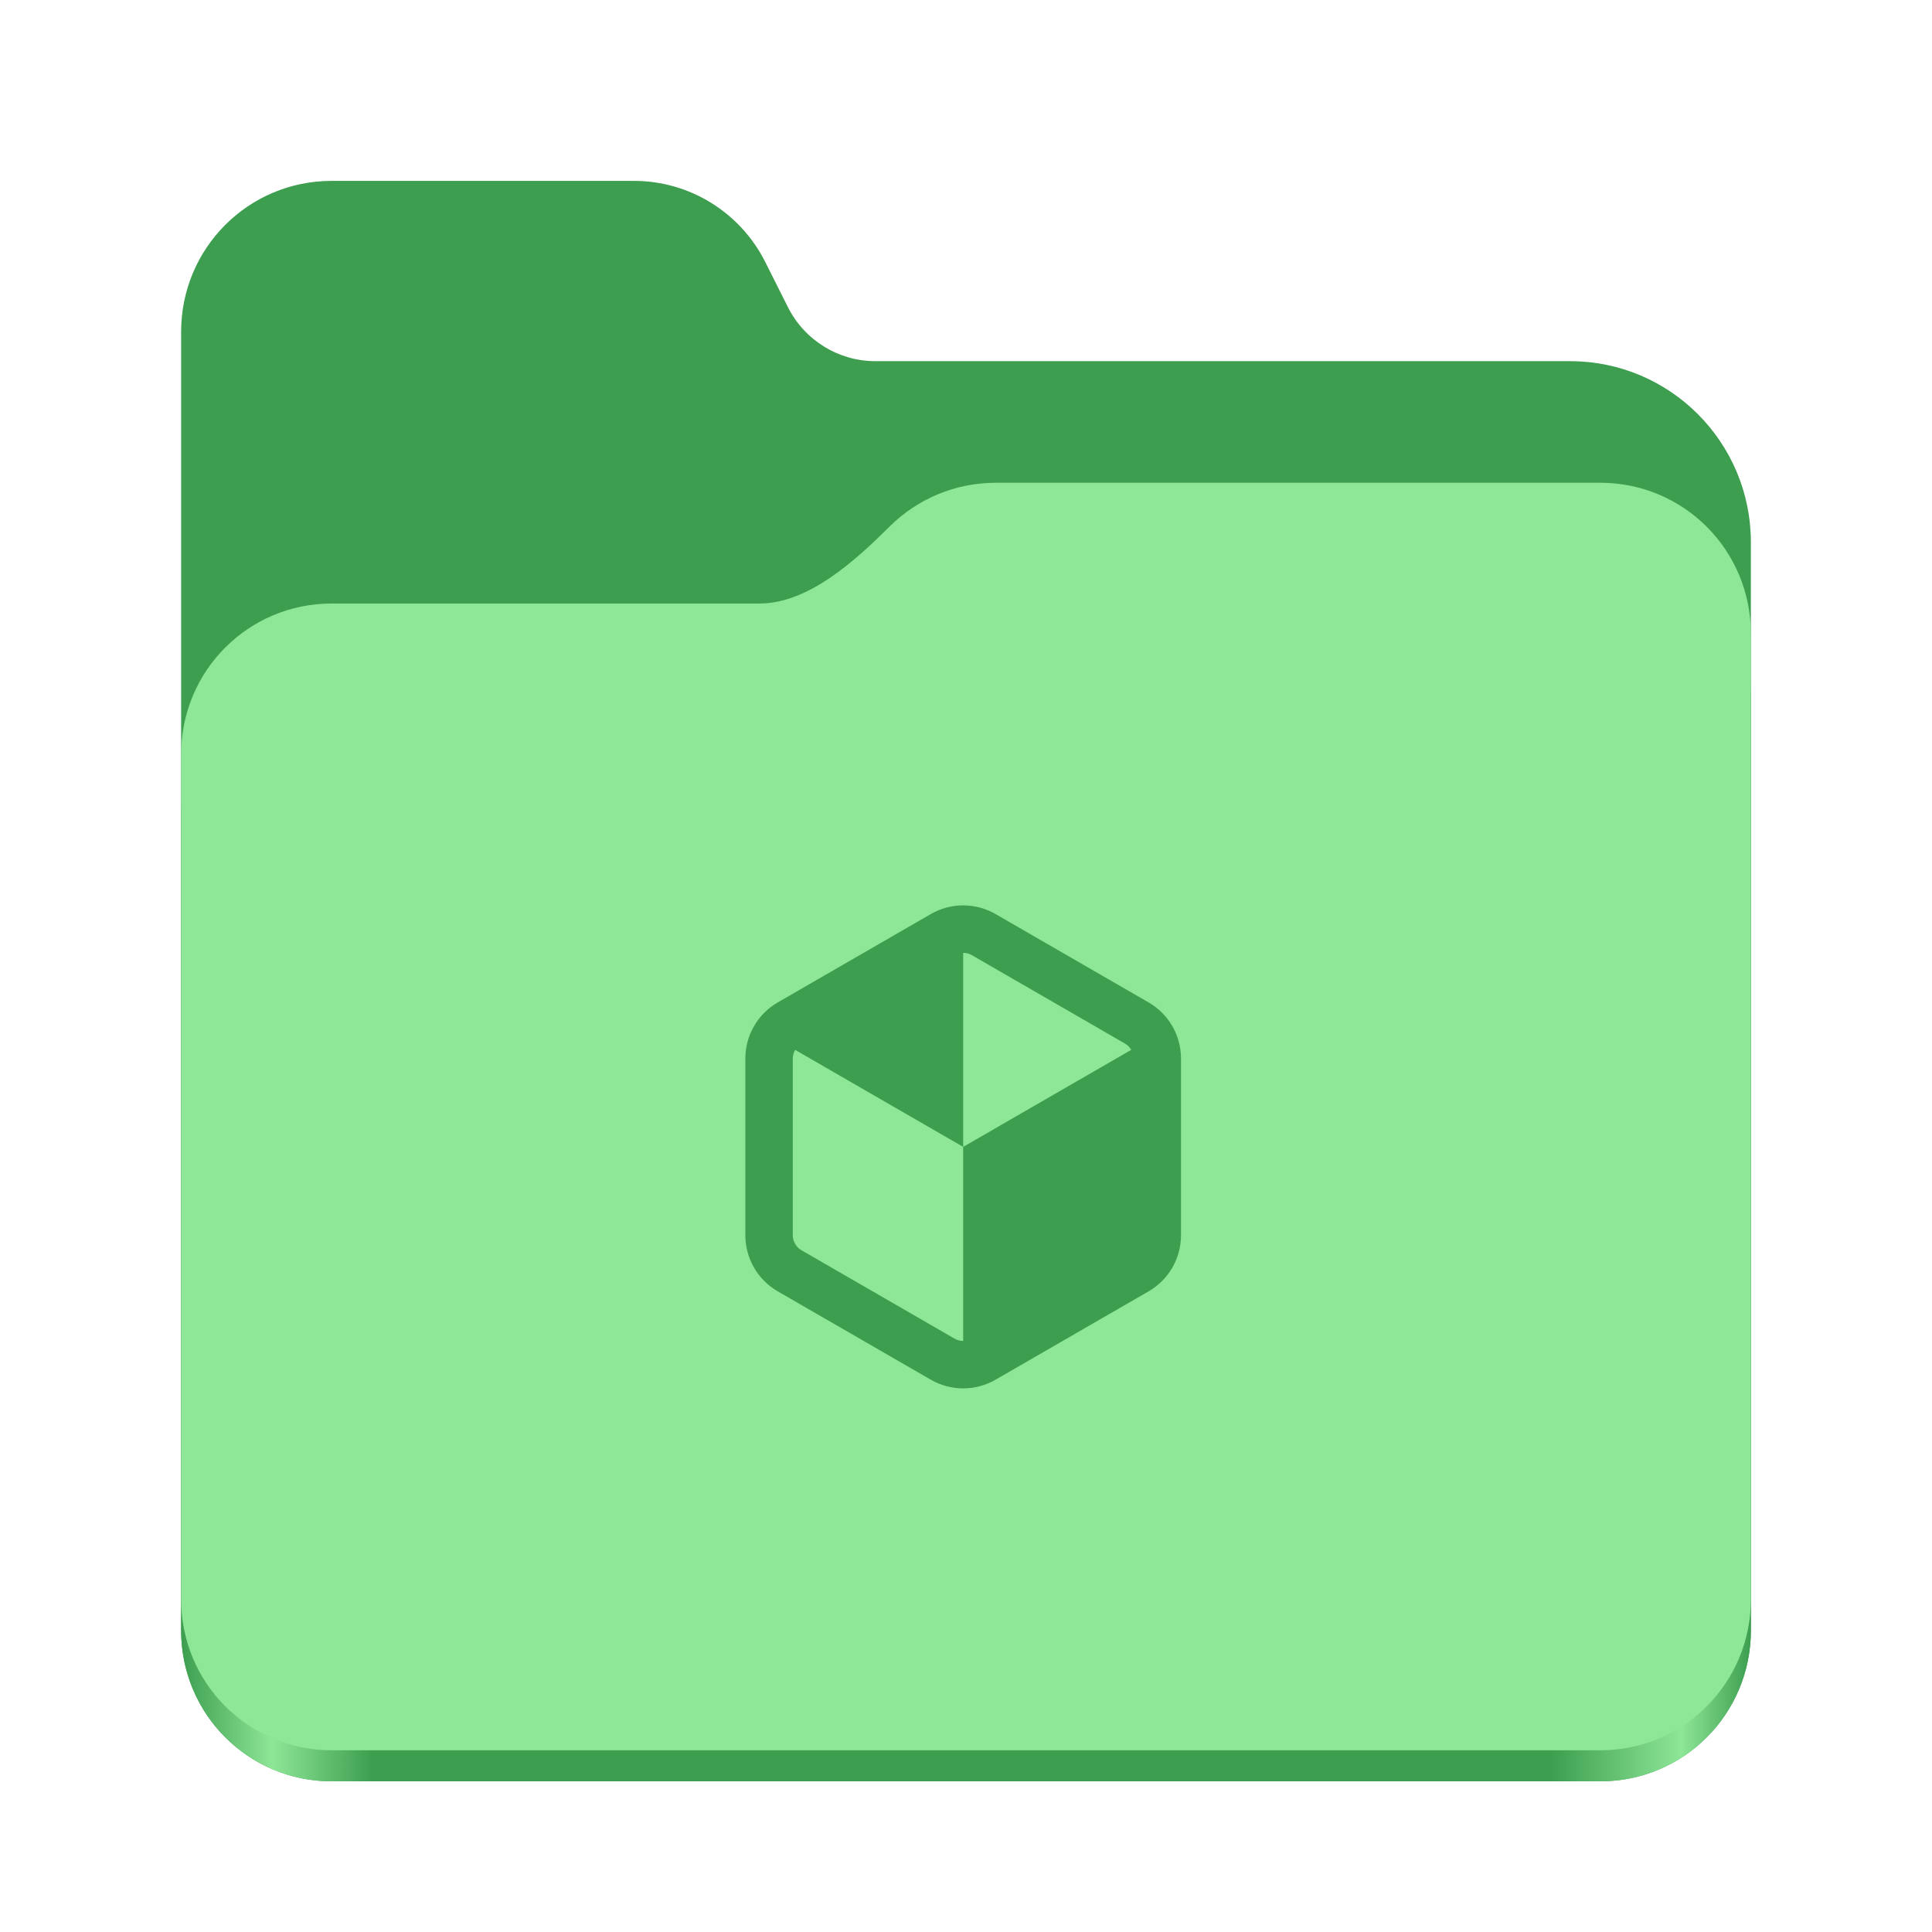
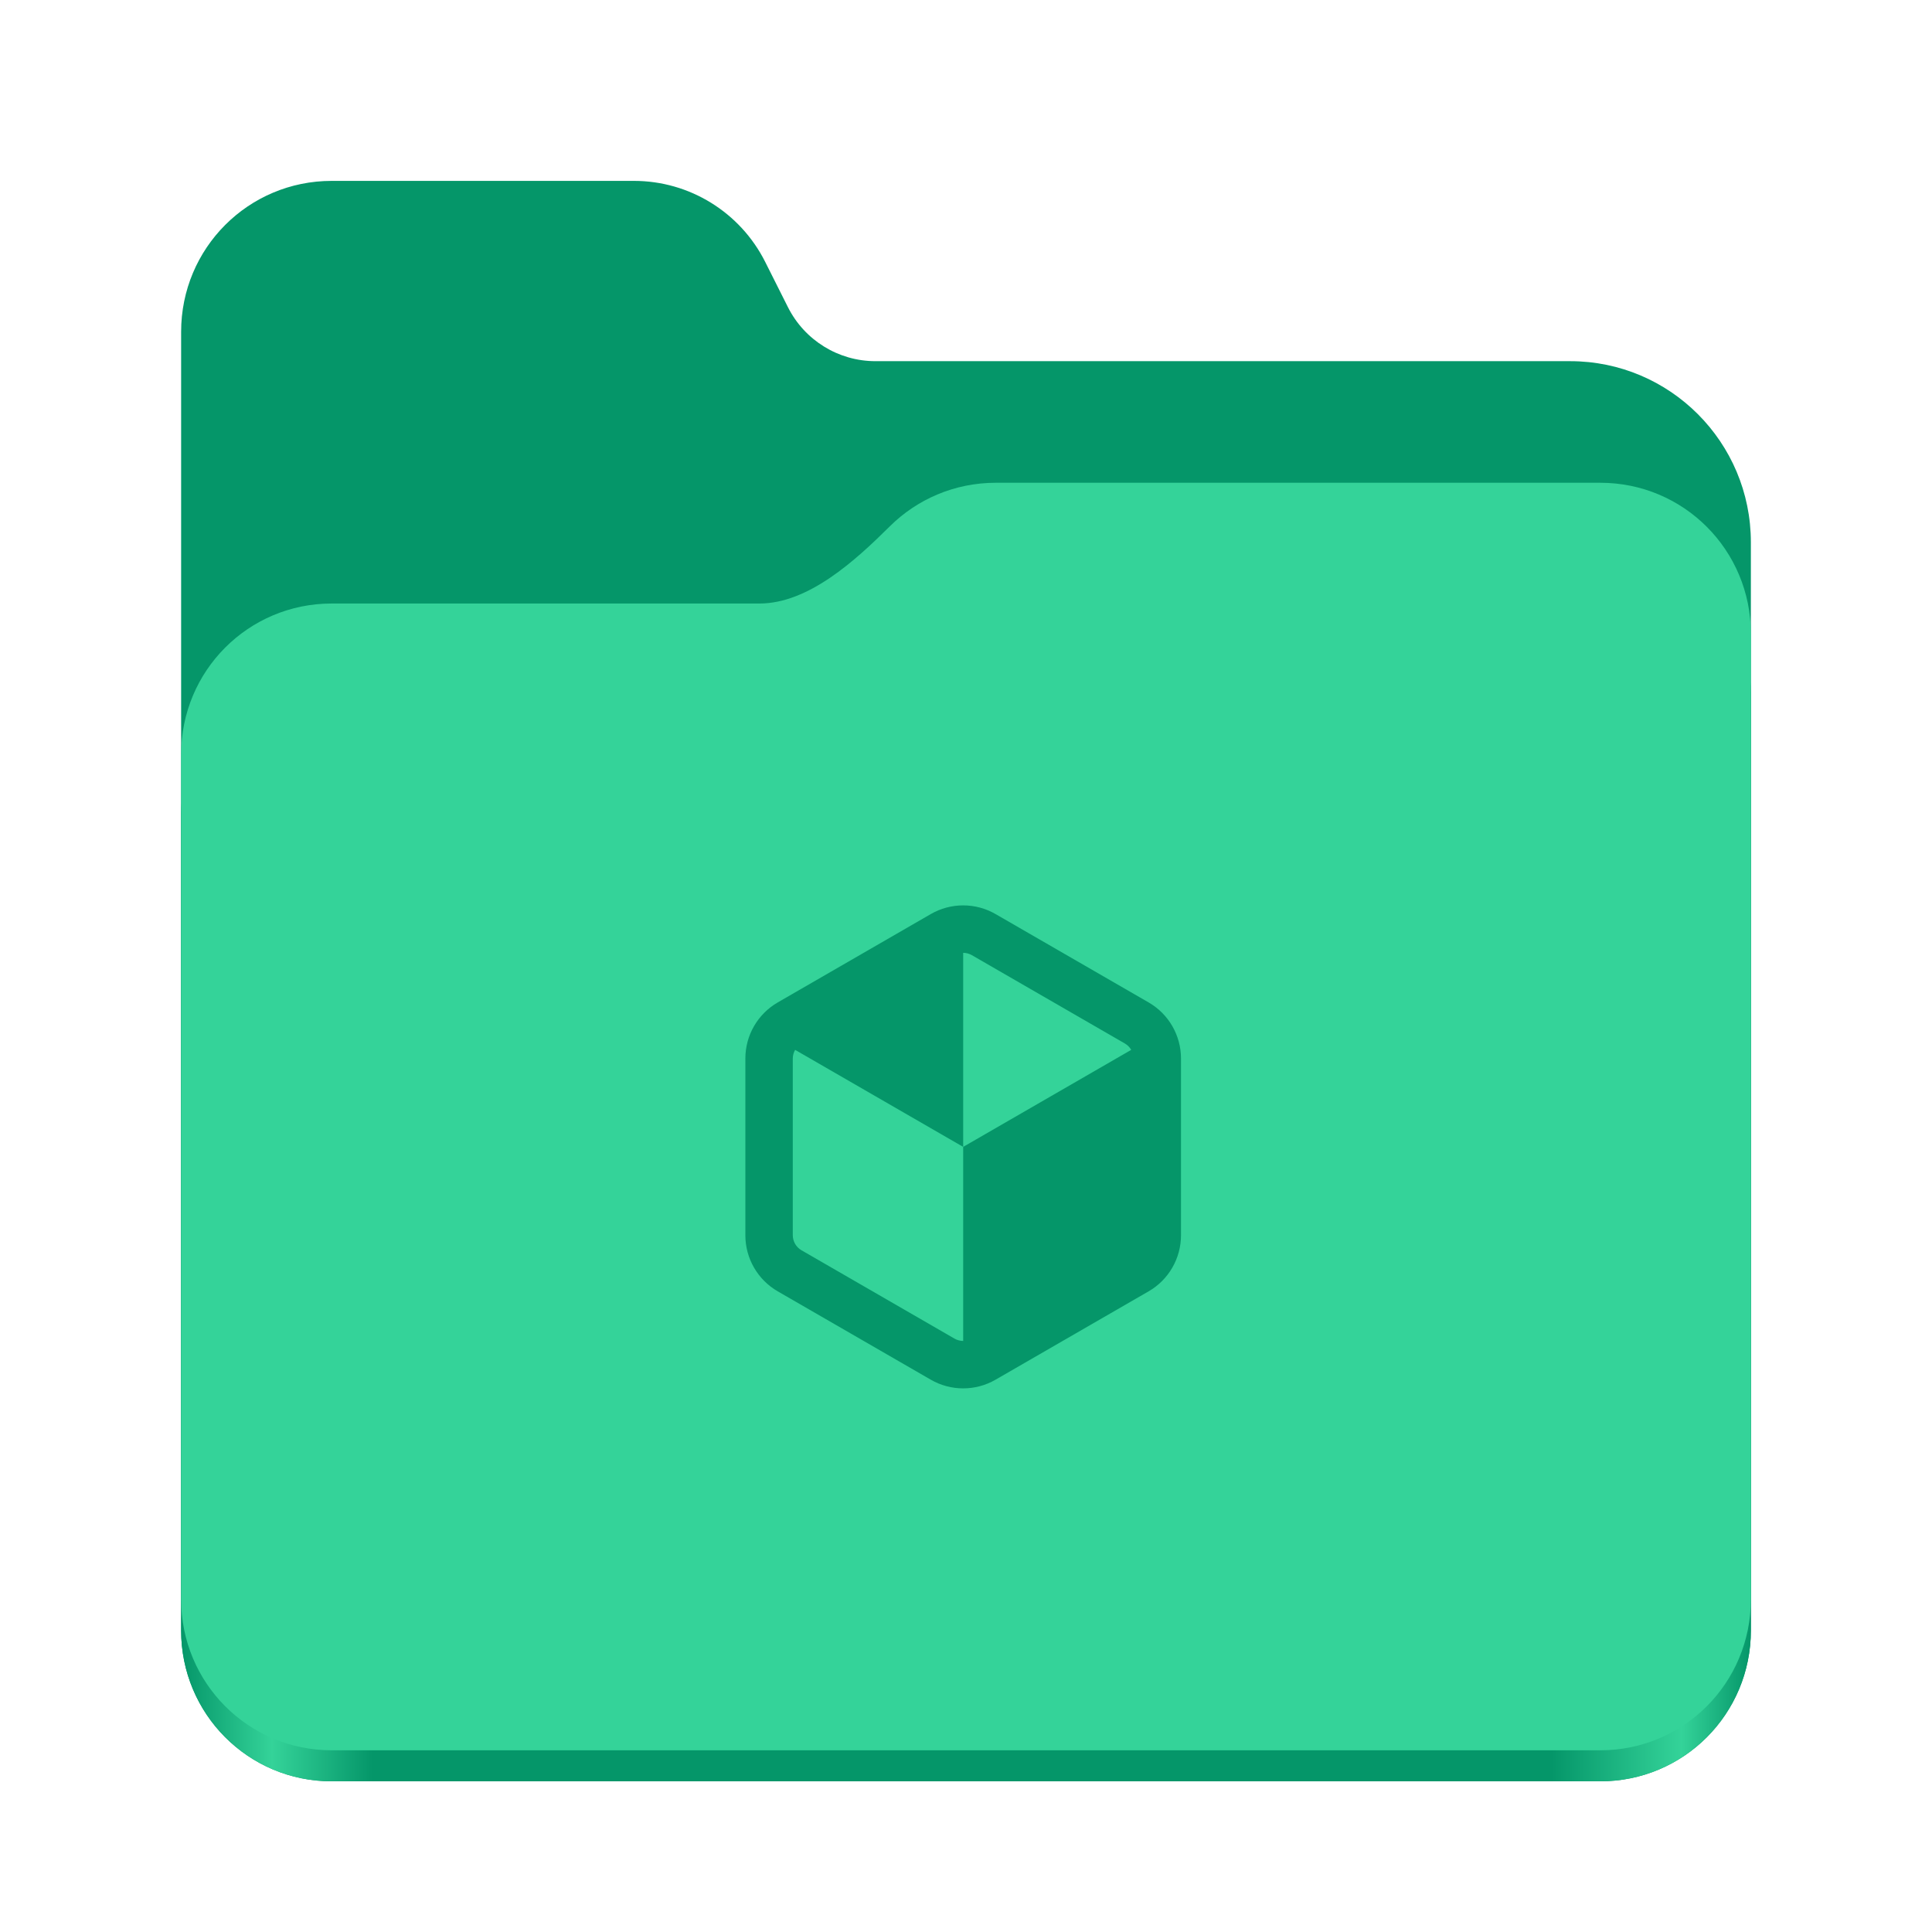
<svg xmlns="http://www.w3.org/2000/svg" xmlns:xlink="http://www.w3.org/1999/xlink" height="128" viewBox="0 0 128 128" width="128" version="1.1" id="svg5248">
  <defs id="defs5252">
    <linearGradient xlink:href="#linearGradient2023" id="linearGradient2025" x1="2689.252" y1="-1106.803" x2="2918.07" y2="-1106.803" gradientUnits="userSpaceOnUse" />
    <linearGradient id="linearGradient2023">
-       <stop style="stop-color:#3d9e4f;stop-opacity:1;" offset="0" id="stop2019" />
-       <stop style="stop-color:#8ee697;stop-opacity:1;" offset="0.058" id="stop2795" />
-       <stop style="stop-color:#3d9e4f;stop-opacity:1;" offset="0.122" id="stop2797" />
-       <stop style="stop-color:#3d9e4f;stop-opacity:1;" offset="0.873" id="stop2793" />
-       <stop style="stop-color:#8ee697;stop-opacity:1;" offset="0.956" id="stop2791" />
-       <stop style="stop-color:#3d9e4f;stop-opacity:1;" offset="1" id="stop2021" />
+       <stop style="stop-color:#059669;stop-opacity:1;" offset="0" id="stop2019" />
+       <stop style="stop-color:#34d399;stop-opacity:1;" offset="0.058" id="stop2795" />
+       <stop style="stop-color:#059669;stop-opacity:1;" offset="0.122" id="stop2797" />
+       <stop style="stop-color:#059669;stop-opacity:1;" offset="0.873" id="stop2793" />
+       <stop style="stop-color:#34d399;stop-opacity:1;" offset="0.956" id="stop2791" />
+       <stop style="stop-color:#059669;stop-opacity:1;" offset="1" id="stop2021" />
    </linearGradient>
  </defs>
  <linearGradient id="a" gradientUnits="userSpaceOnUse" x1="12" x2="116" y1="64" y2="64">
    <stop offset="0" stop-color="#3d3846" id="stop5214" />
    <stop offset="0.05" stop-color="#77767b" id="stop5216" />
    <stop offset="0.1" stop-color="#5e5c64" id="stop5218" />
    <stop offset="0.9" stop-color="#504e56" id="stop5220" />
    <stop offset="0.95" stop-color="#77767b" id="stop5222" />
    <stop offset="1" stop-color="#3d3846" id="stop5224" />
  </linearGradient>
  <linearGradient id="b" gradientUnits="userSpaceOnUse" x1="12" x2="112.041" y1="60" y2="80.988">
    <stop offset="0" stop-color="#77767b" id="stop5227" />
    <stop offset="0.384" stop-color="#9a9996" id="stop5229" />
    <stop offset="0.721" stop-color="#77767b" id="stop5231" />
    <stop offset="1" stop-color="#68666f" id="stop5233" />
  </linearGradient>
  <g id="g760" style="display:inline;stroke-width:1.264;enable-background:new" transform="matrix(0.4545101,0,0,0.4555215,-1210.292,616.1566)">
-     <path id="rect1135" style="fill:#3d9e4f;fill-opacity:1;stroke-width:8.791;stroke-linecap:round;stop-color:#000000" d="m 2711.206,-1326.332 c -12.162,0 -21.954,9.791 -21.954,21.953 v 188.867 c 0,12.162 9.793,21.953 21.954,21.953 h 184.909 c 12.162,0 21.954,-9.791 21.954,-21.953 v -158.255 a 26.343,26.343 45 0 0 -26.343,-26.343 h -101.266 a 14.284,14.284 31.639 0 1 -12.758,-7.861 l -3.308,-6.57 a 21.426,21.426 31.639 0 0 -19.137,-11.791 z" />
+     <path id="rect1135" style="fill:#059669;fill-opacity:1;stroke-width:8.791;stroke-linecap:round;stop-color:#000000" d="m 2711.206,-1326.332 c -12.162,0 -21.954,9.791 -21.954,21.953 v 188.867 c 0,12.162 9.793,21.953 21.954,21.953 h 184.909 c 12.162,0 21.954,-9.791 21.954,-21.953 v -158.255 a 26.343,26.343 45 0 0 -26.343,-26.343 h -101.266 a 14.284,14.284 31.639 0 1 -12.758,-7.861 l -3.308,-6.57 a 21.426,21.426 31.639 0 0 -19.137,-11.791 z" />
    <path id="path1953" style="fill:url(#linearGradient2025);fill-opacity:1;stroke-width:8.791;stroke-linecap:round;stop-color:#000000" d="m 2808.014,-1273.645 c -6.043,0 -11.502,2.418 -15.465,6.343 -5.003,4.955 -11.848,11.22 -18.994,11.22 h -62.349 c -12.162,0 -21.954,9.791 -21.954,21.953 v 118.618 c 0,12.162 9.793,21.953 21.954,21.953 h 184.909 c 12.162,0 21.954,-9.791 21.954,-21.953 v -105.446 -13.172 -17.562 c 0,-12.162 -9.793,-21.953 -21.954,-21.953 z" />
-     <path id="rect1586" style="fill:#8ee697;fill-opacity:1;stroke-width:8.791;stroke-linecap:round;stop-color:#000000" d="m 2808.014,-1282.426 c -6.043,0 -11.502,2.418 -15.465,6.343 -5.003,4.955 -11.848,11.22 -18.994,11.22 h -62.349 c -12.162,0 -21.954,9.791 -21.954,21.953 v 122.887 c 0,12.162 9.793,21.953 21.954,21.953 h 184.909 c 12.162,0 21.954,-9.791 21.954,-21.953 v -109.715 -13.172 -17.562 c 0,-12.162 -9.793,-21.953 -21.954,-21.953 z" />
+     <path id="rect1586" style="fill:#34d399;fill-opacity:1;stroke-width:8.791;stroke-linecap:round;stop-color:#000000" d="m 2808.014,-1282.426 c -6.043,0 -11.502,2.418 -15.465,6.343 -5.003,4.955 -11.848,11.22 -18.994,11.22 h -62.349 c -12.162,0 -21.954,9.791 -21.954,21.953 v 122.887 c 0,12.162 9.793,21.953 21.954,21.953 h 184.909 c 12.162,0 21.954,-9.791 21.954,-21.953 v -109.715 -13.172 -17.562 c 0,-12.162 -9.793,-21.953 -21.954,-21.953 z" />
  </g>
-   <path id="path1" style="mix-blend-mode:normal;fill:#3d9e4f;fill-opacity:1;stroke:none;stroke-width:0.098px;stroke-linecap:butt;stroke-linejoin:miter;stroke-opacity:1" d="m 63.813,59.984 a 4.289,4.289 0 0 0 -2.147,0.576 l -10.138,5.853 a 4.289,4.289 0 0 0 -2.146,3.718 v 11.706 a 4.289,4.289 0 0 0 2.146,3.718 l 10.138,5.853 a 4.289,4.289 0 0 0 4.293,0 L 76.098,85.555 a 4.289,4.289 0 0 0 2.146,-3.718 V 70.131 a 4.289,4.289 0 0 0 -2.146,-3.718 L 65.96,60.56 a 4.289,4.289 0 0 0 -2.146,-0.576 z m 0,3.144 a 1.155,1.155 0 0 1 0.575,0.154 l 10.138,5.853 a 1.155,1.155 0 0 1 0.42,0.421 l -11.133,6.428 v 12.856 a 1.155,1.155 0 0 1 -0.576,-0.154 L 53.1,82.833 a 1.155,1.155 0 0 1 -0.576,-0.996 V 70.131 c 0,-0.205 0.056,-0.403 0.155,-0.575 l 11.134,6.428 z" />
+   <path id="path1" style="mix-blend-mode:normal;fill:#059669;fill-opacity:1;stroke:none;stroke-width:0.098px;stroke-linecap:butt;stroke-linejoin:miter;stroke-opacity:1" d="m 63.813,59.984 a 4.289,4.289 0 0 0 -2.147,0.576 l -10.138,5.853 a 4.289,4.289 0 0 0 -2.146,3.718 v 11.706 a 4.289,4.289 0 0 0 2.146,3.718 l 10.138,5.853 a 4.289,4.289 0 0 0 4.293,0 L 76.098,85.555 a 4.289,4.289 0 0 0 2.146,-3.718 V 70.131 a 4.289,4.289 0 0 0 -2.146,-3.718 L 65.96,60.56 a 4.289,4.289 0 0 0 -2.146,-0.576 z m 0,3.144 a 1.155,1.155 0 0 1 0.575,0.154 l 10.138,5.853 a 1.155,1.155 0 0 1 0.42,0.421 l -11.133,6.428 v 12.856 a 1.155,1.155 0 0 1 -0.576,-0.154 L 53.1,82.833 a 1.155,1.155 0 0 1 -0.576,-0.996 V 70.131 c 0,-0.205 0.056,-0.403 0.155,-0.575 l 11.134,6.428 z" />
</svg>
